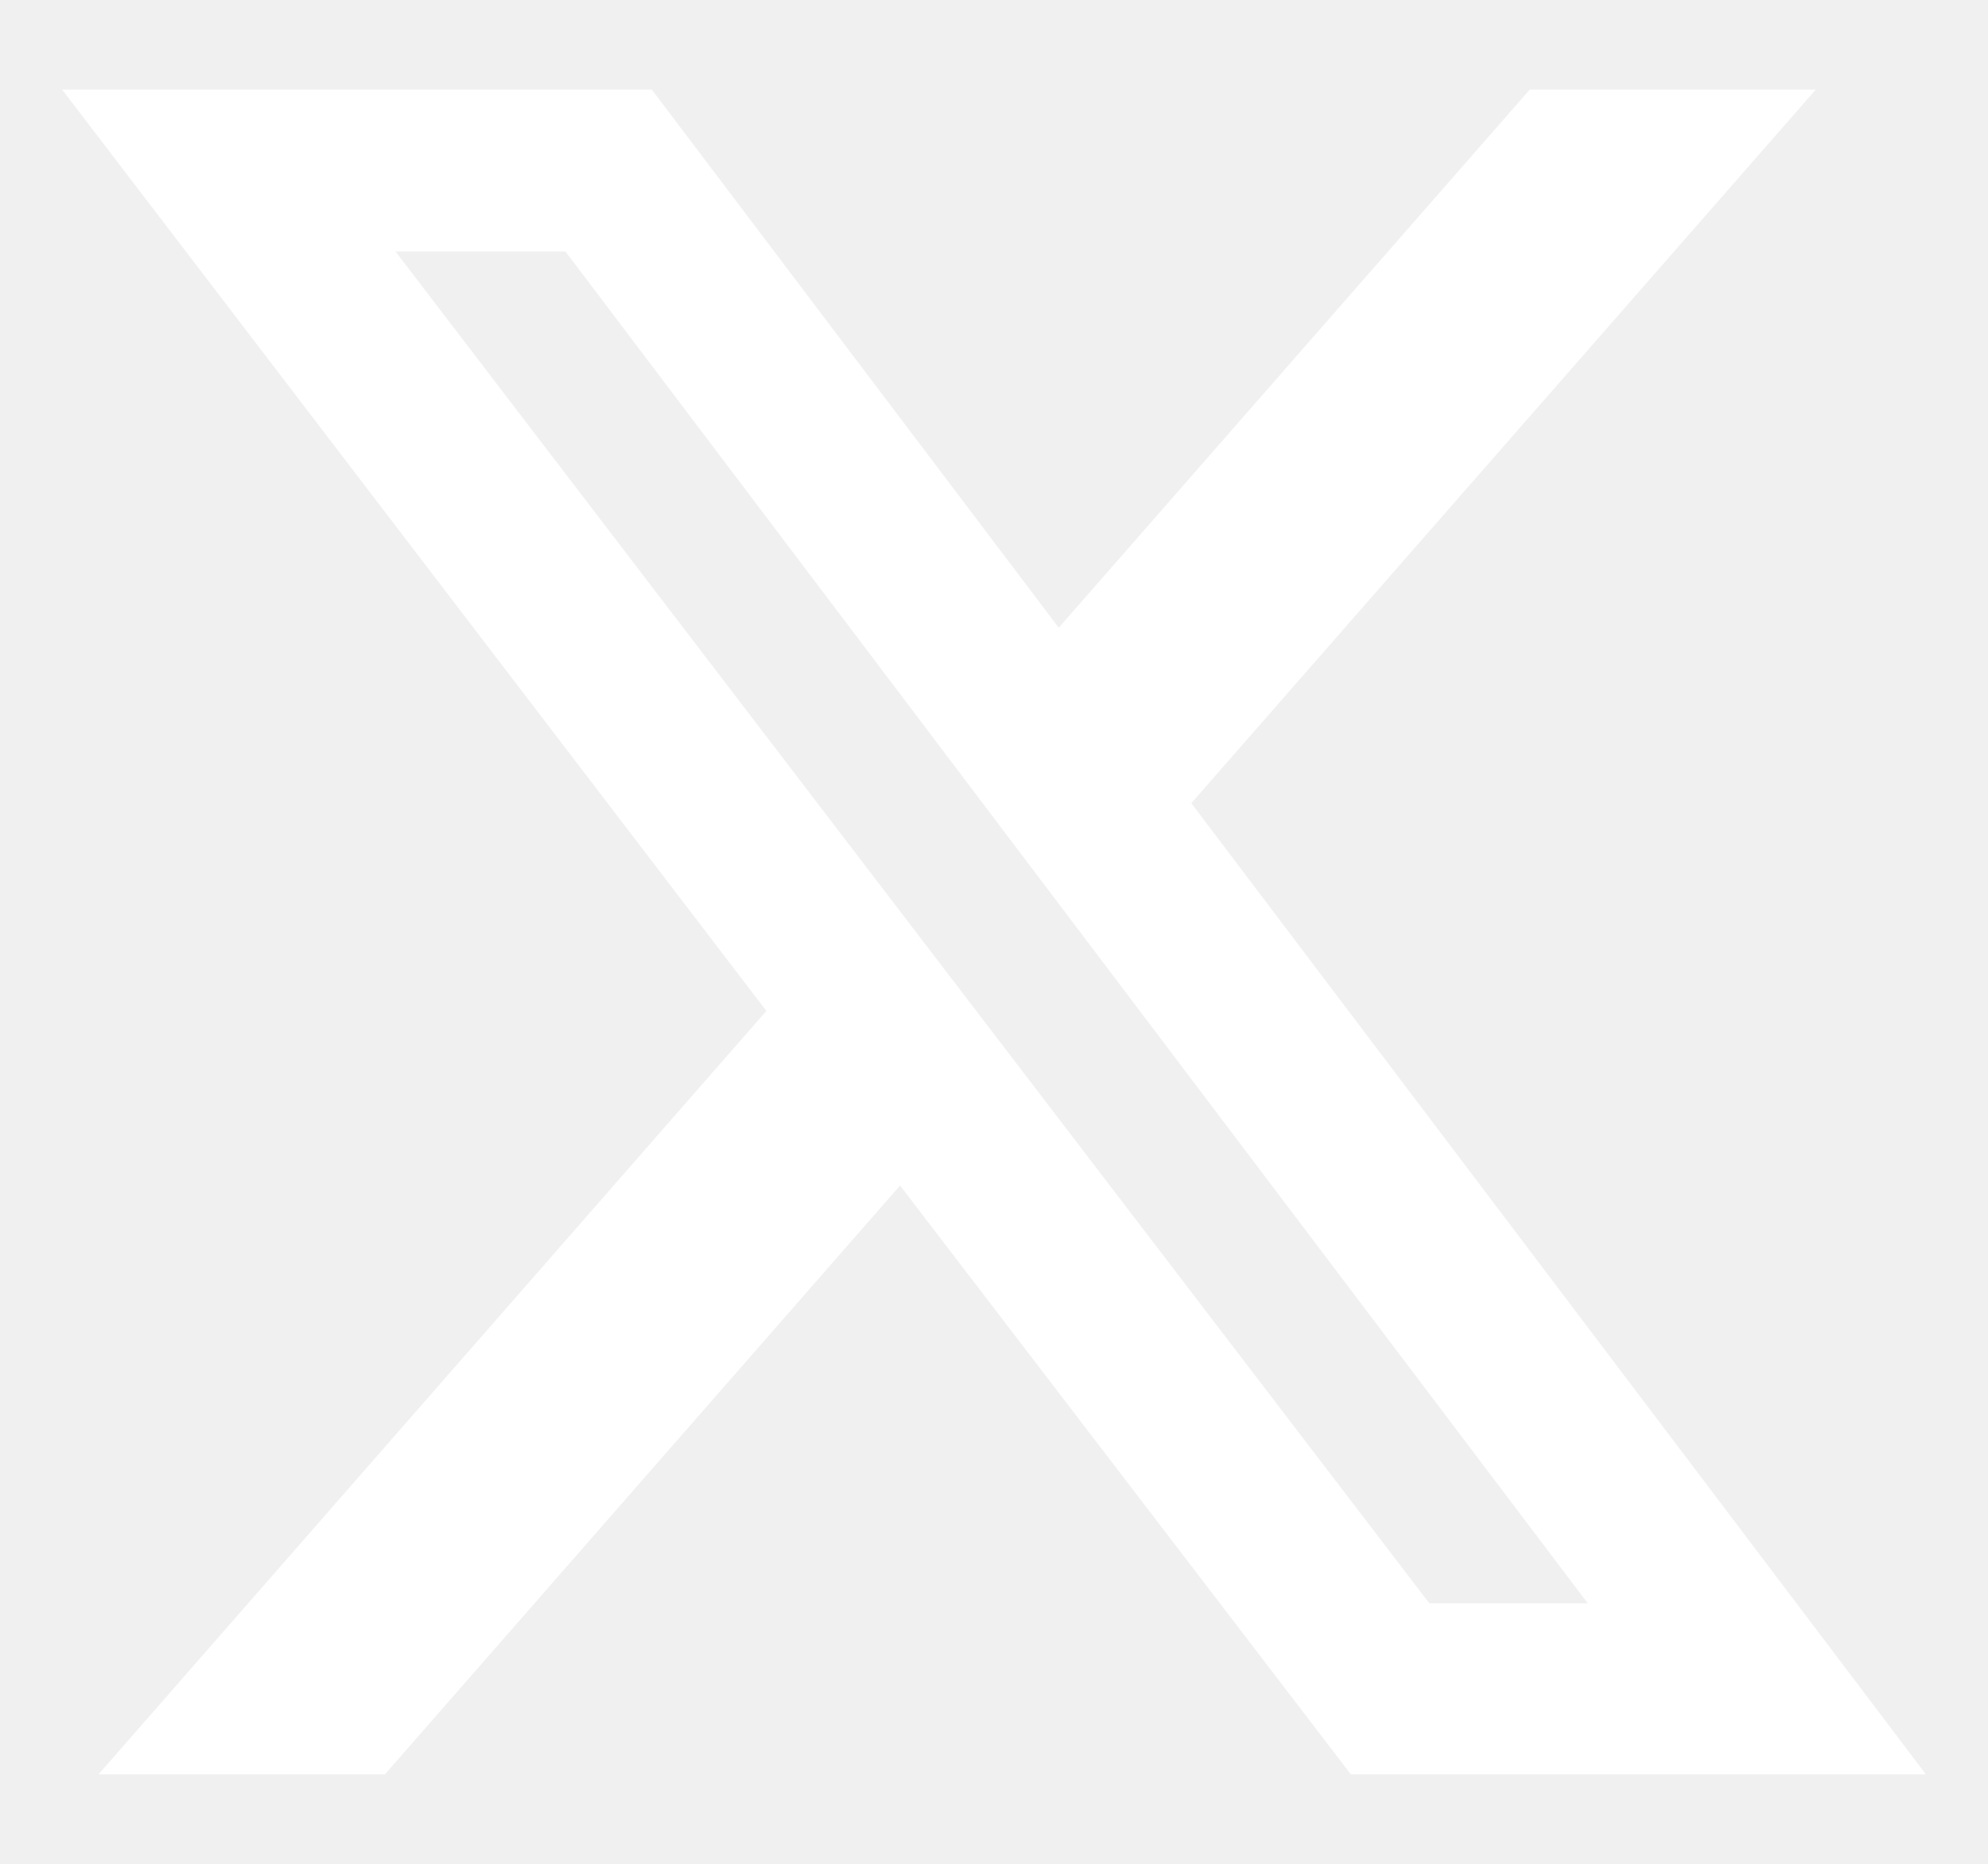
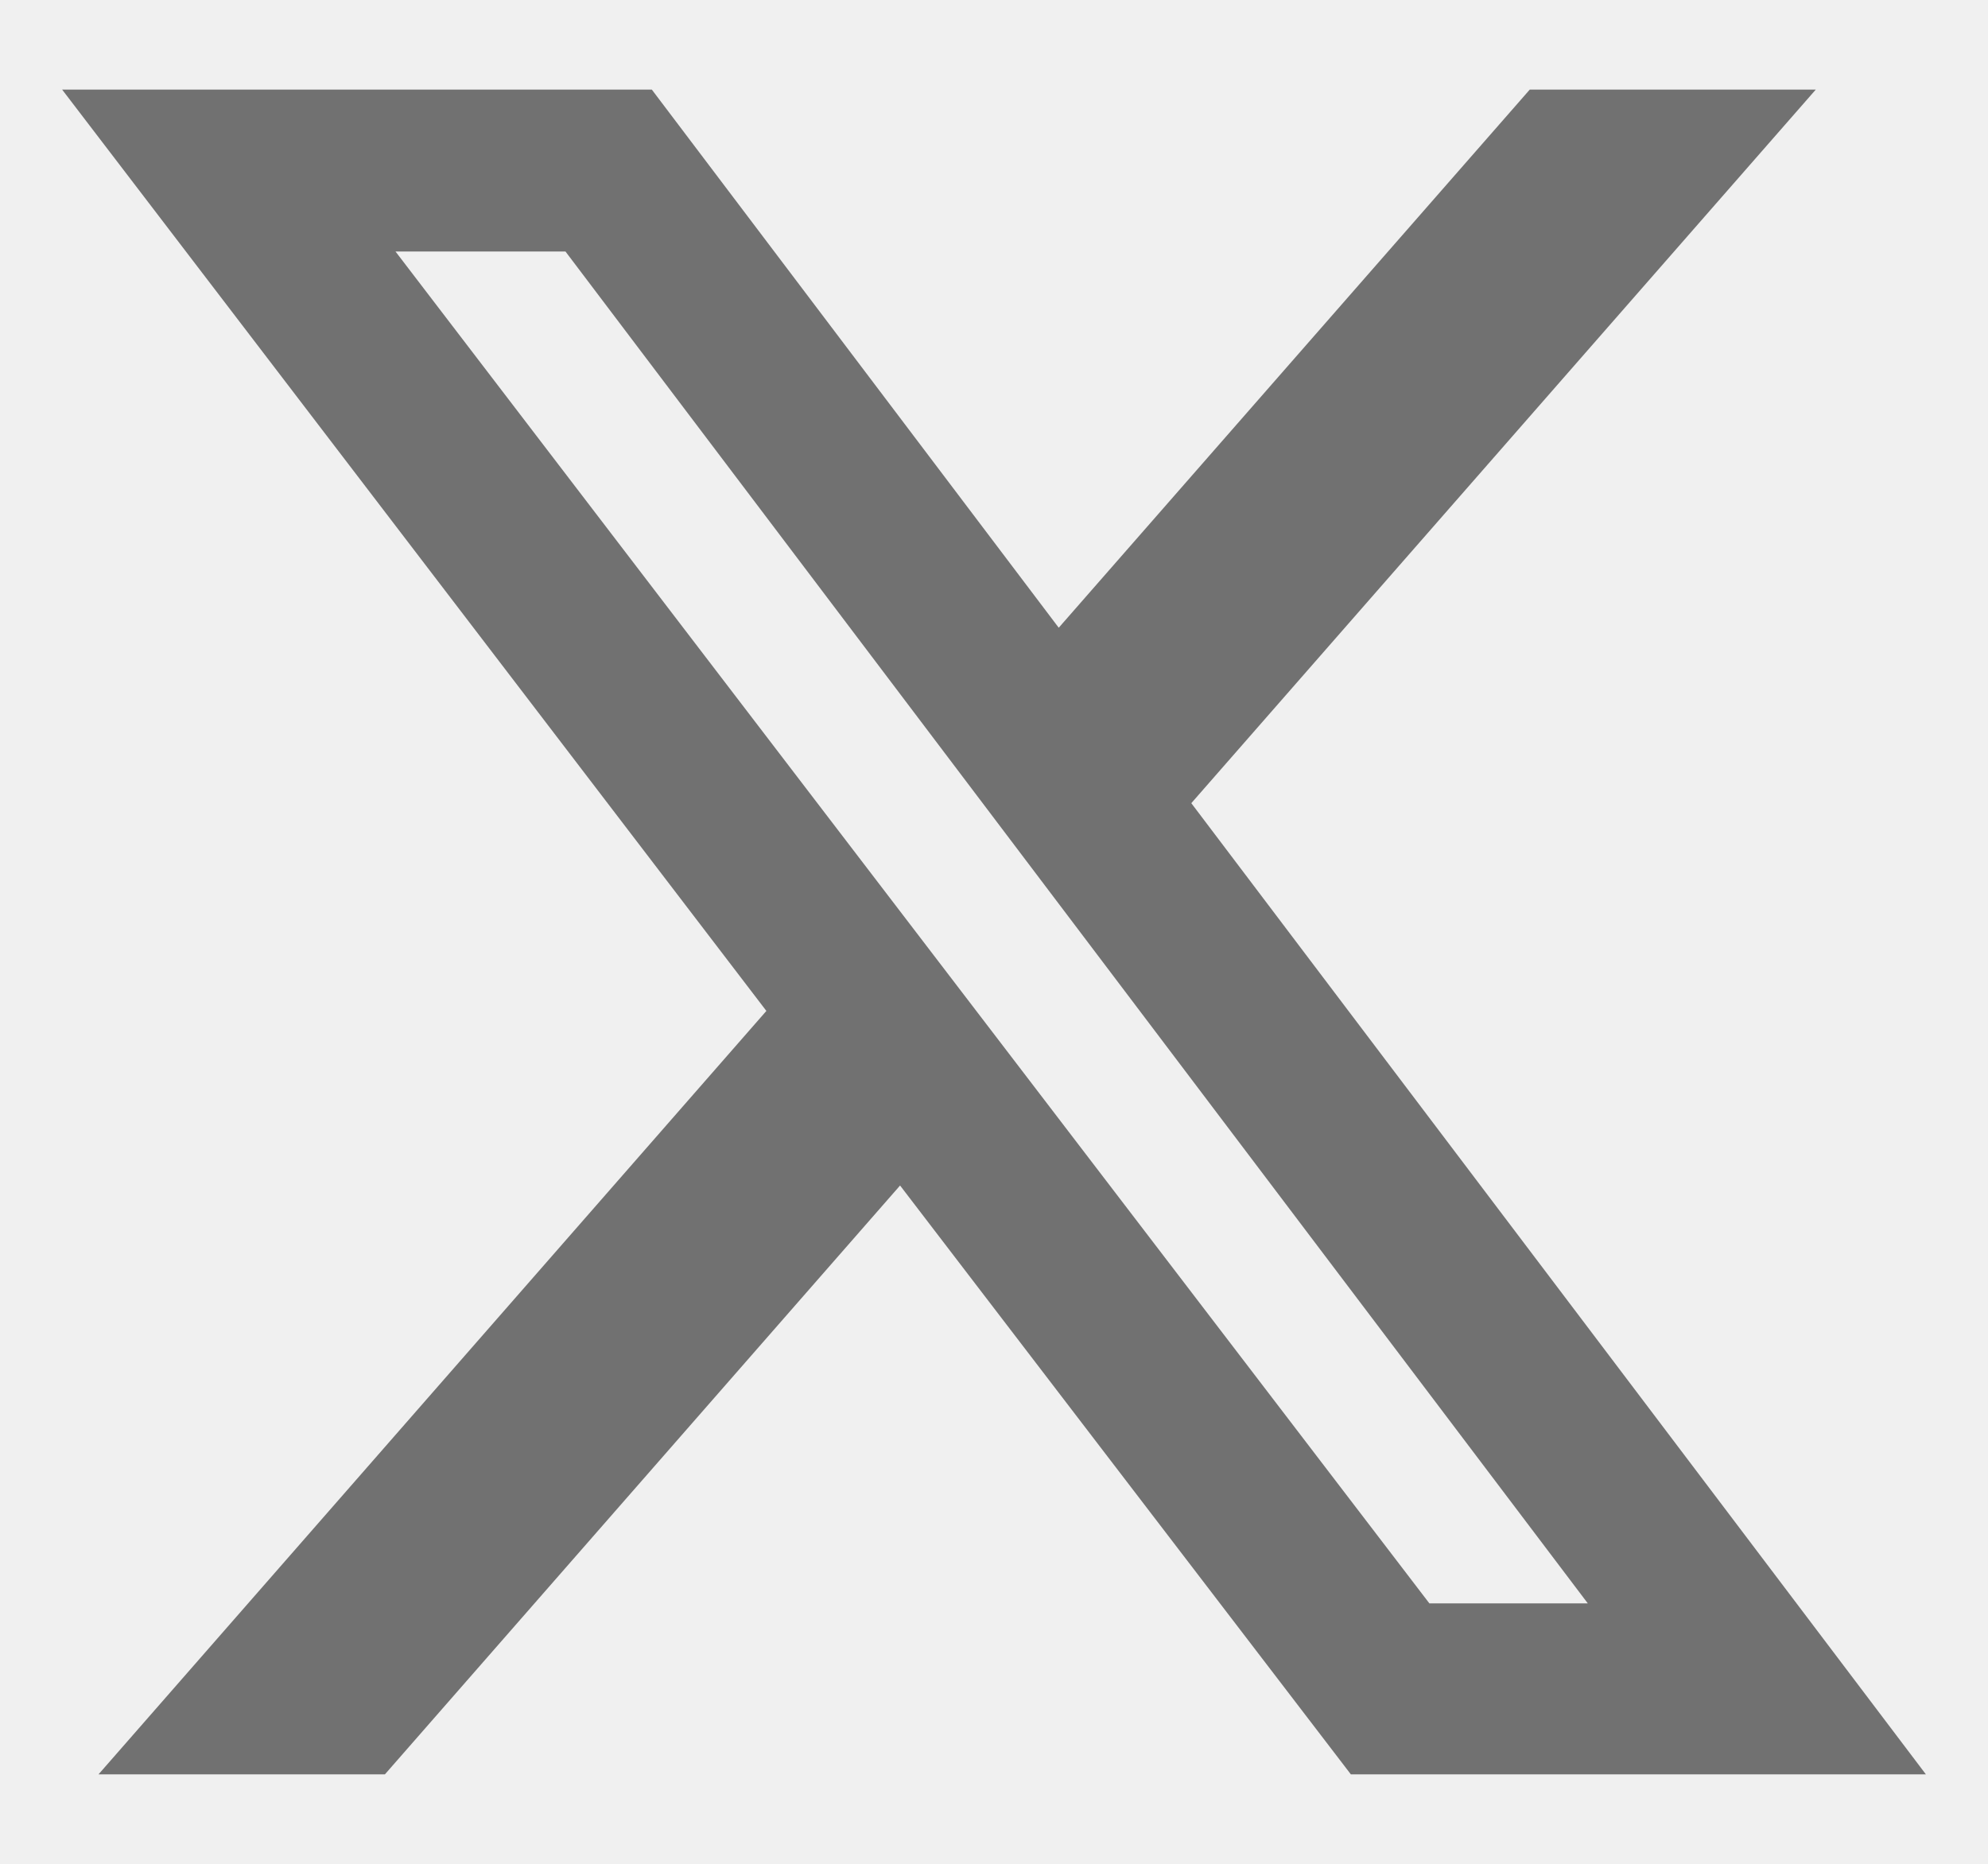
<svg xmlns="http://www.w3.org/2000/svg" width="16" height="15" viewBox="0 0 16 15" fill="none">
-   <path d="M12.312 0.721H14.614L9.588 6.464L15.5 14.28H10.872L7.244 9.541L3.098 14.28H0.793L6.168 8.136L0.5 0.721H5.246L8.521 5.052L12.312 0.721ZM11.504 12.904H12.779L4.551 2.024H3.183L11.504 12.904Z" fill="white" />
+   <path d="M12.312 0.721H14.614L9.588 6.464L15.5 14.28H10.872L7.244 9.541L3.098 14.28H0.793L6.168 8.136L0.5 0.721H5.246L8.521 5.052L12.312 0.721ZM11.504 12.904H12.779L4.551 2.024H3.183L11.504 12.904Z" fill="#717171" />
</svg>
